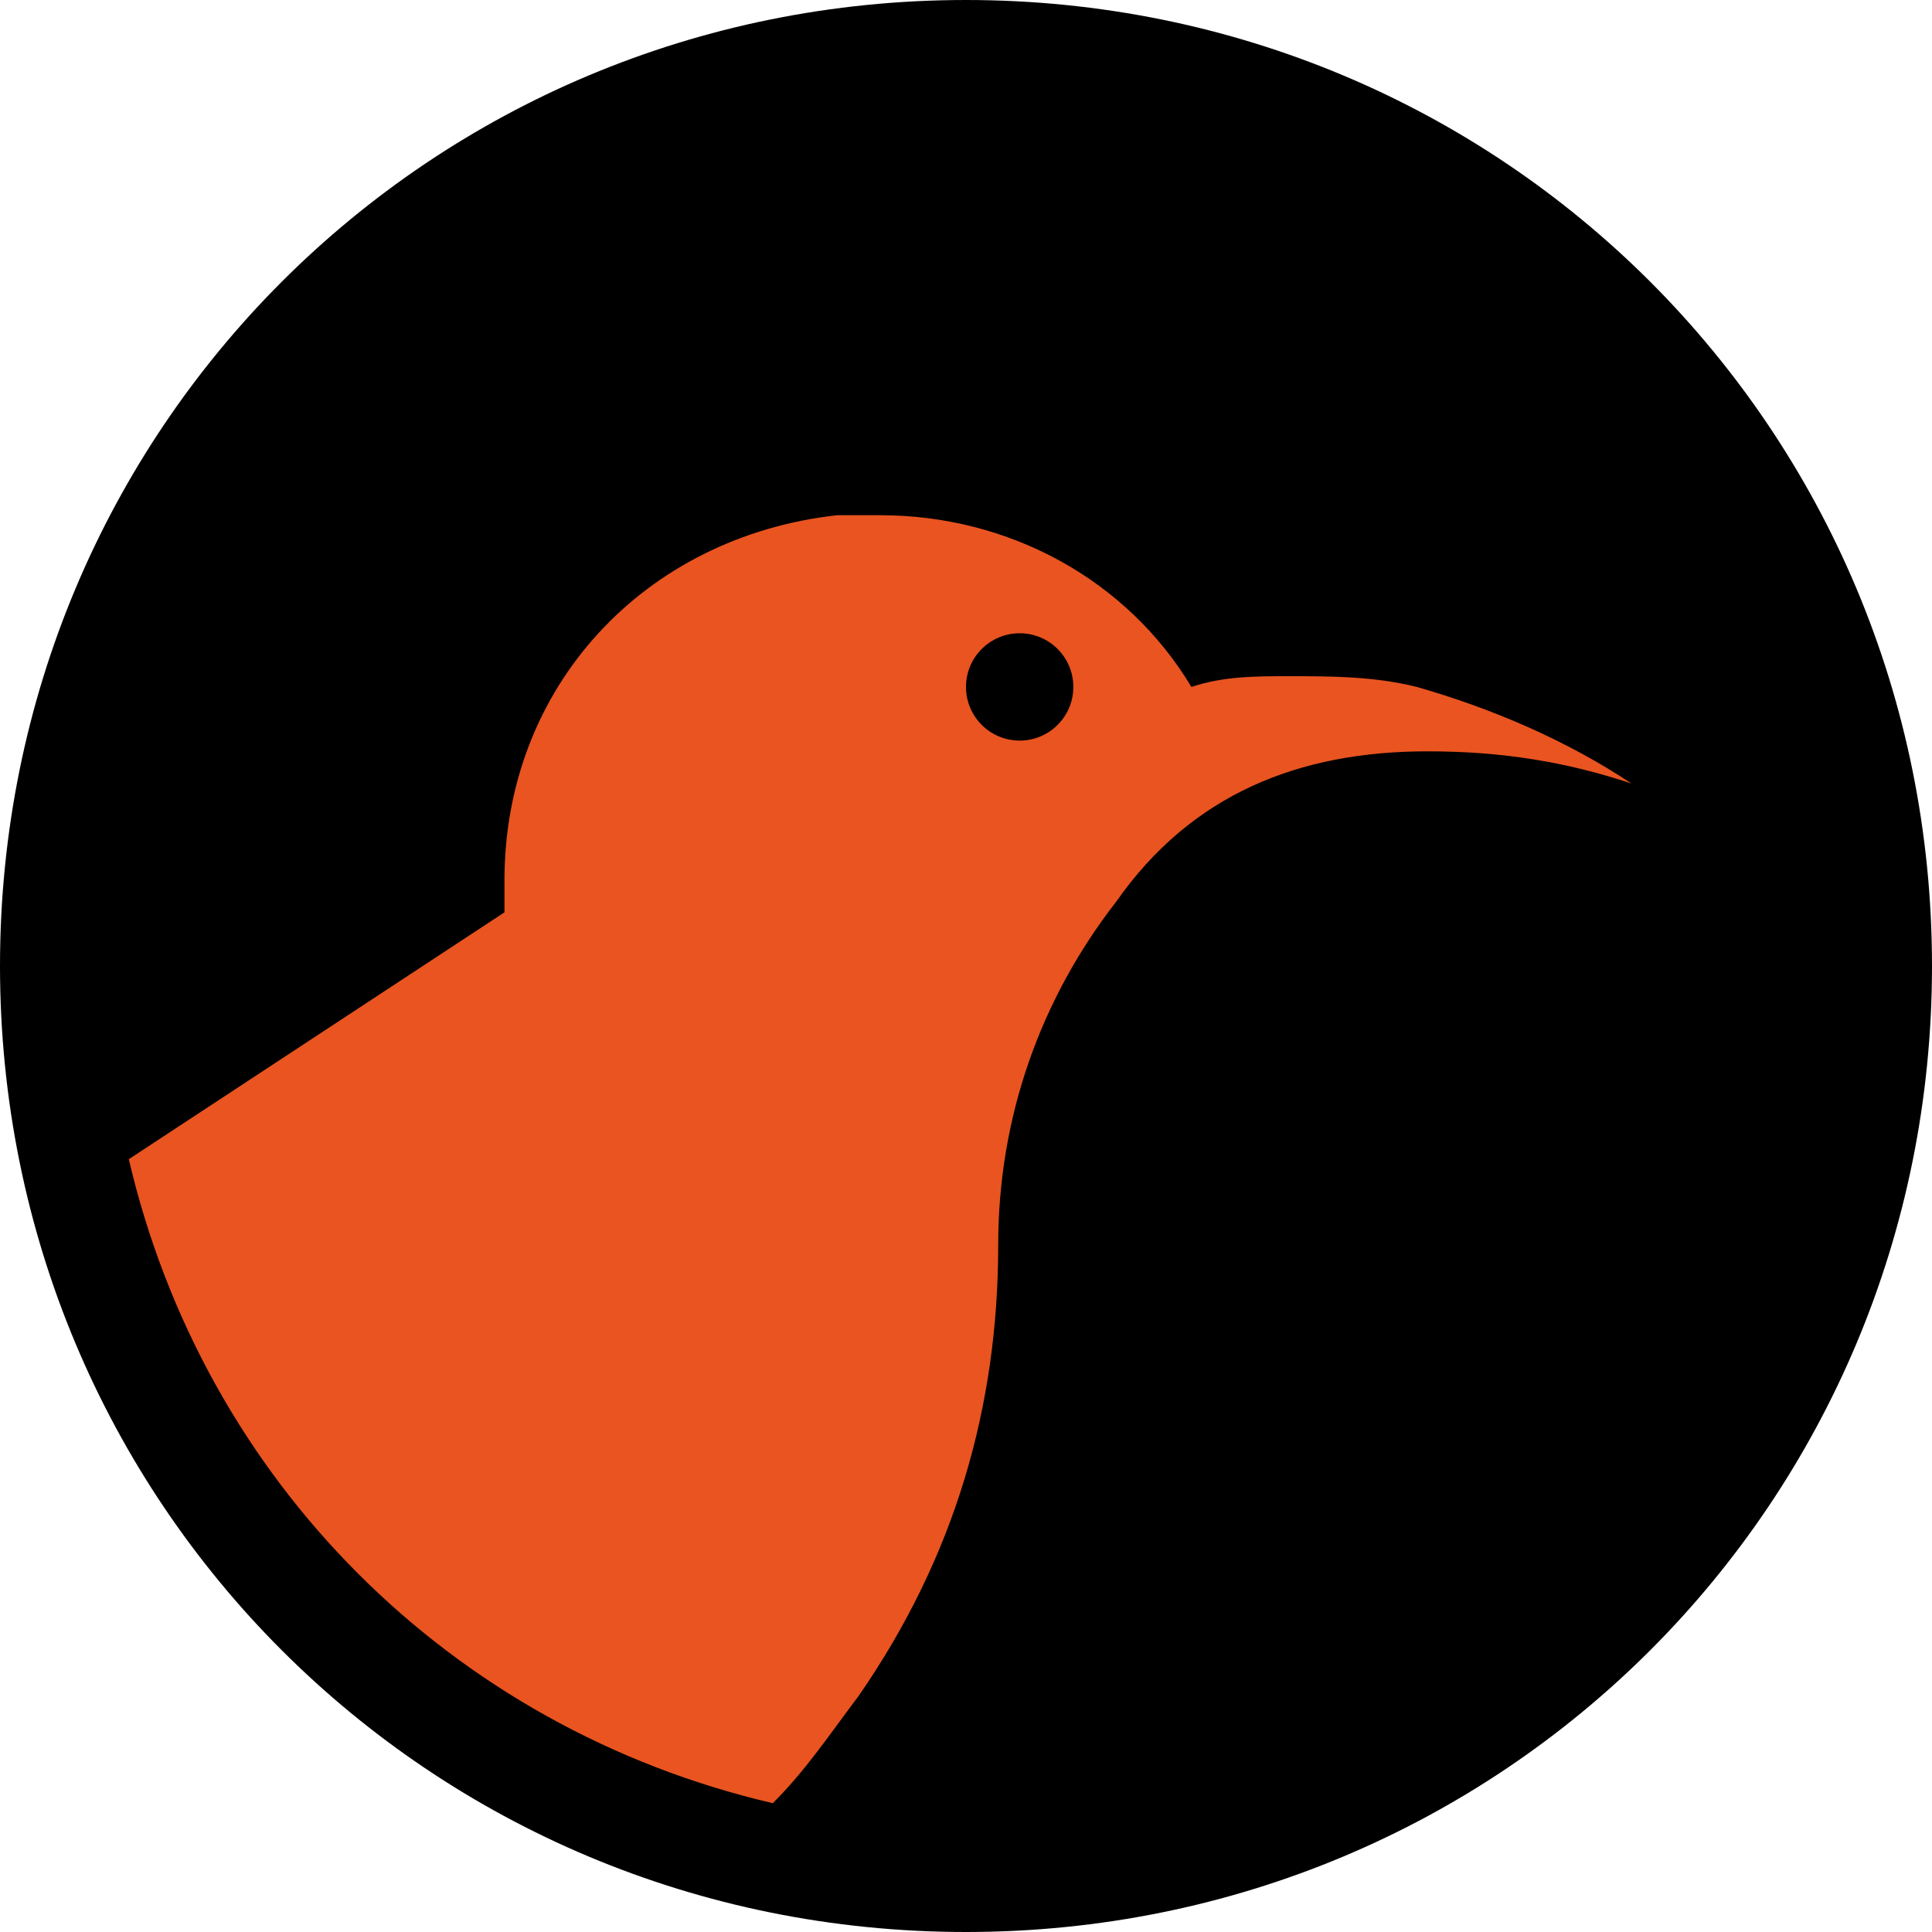
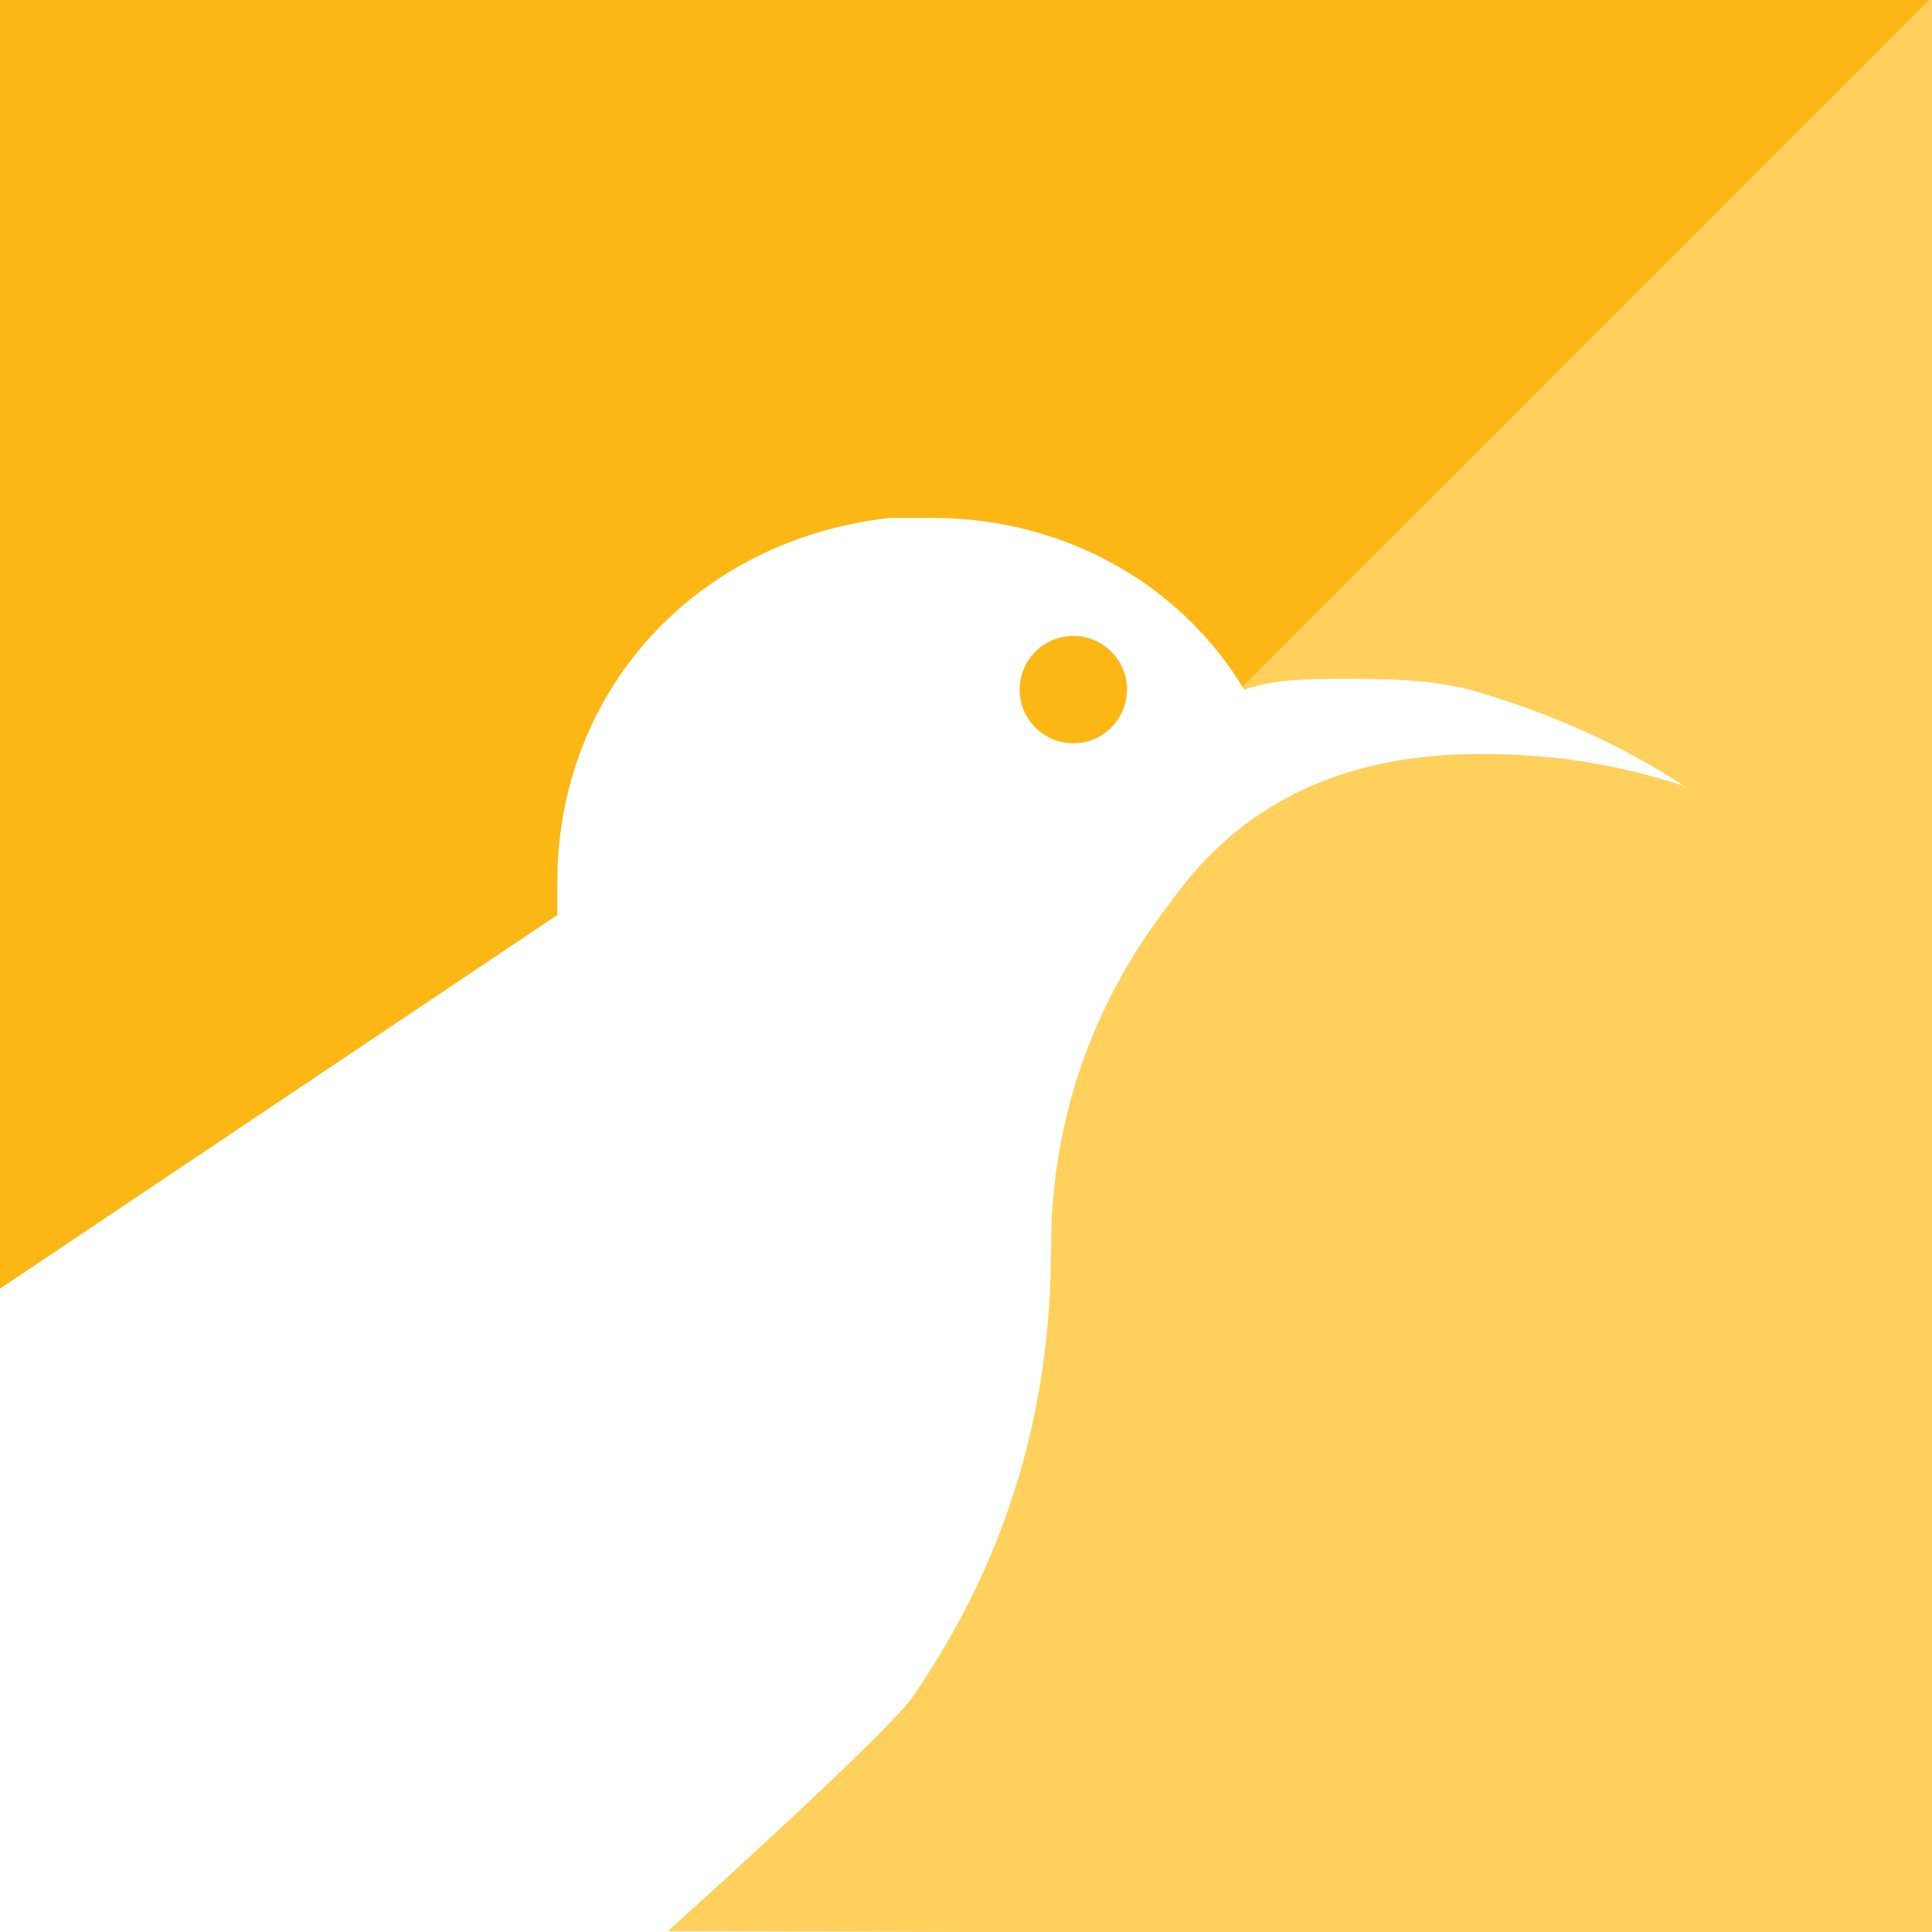
- <svg xmlns="http://www.w3.org/2000/svg" version="1.1" x="0px" y="0px" width="18px" height="18px" viewBox="0 0 18 18" enable-background="new 0 0 18 18" xml:space="preserve">
-   <defs>
- </defs>
+ <svg xmlns="http://www.w3.org/2000/svg" version="1.1" id="Layer_1" x="0px" y="0px" width="512px" height="512px" viewBox="0 0 512 512" enable-background="new 0 0 512 512" xml:space="preserve">
+   <rect fill="#FDB714" width="512" height="508.5" />
+   <polyline fill="#FFD05C" points="0,511.289 512,-0.711 512,512.712 " />
  <g>
    <g>
-       <circle fill="#E95420" cx="9" cy="9" r="8.5" />
-     </g>
-     <g>
-       <path d="M9,0C4,0,0,4,0,9c0,5,4,9,9,9c5,0,9-4,9-9C18,4,14,0,9,0z M1.2,10.8l3.5-2.3c0-0.1,0-0.2,0-0.3c0-1.8,1.3-3.2,3.1-3.4    c0.1,0,0.2,0,0.4,0c1.2,0,2.3,0.6,2.9,1.6c0.3-0.1,0.6-0.1,0.9-0.1c0.4,0,0.8,0,1.2,0.1c0.7,0.2,1.4,0.5,2,0.9    C14.6,7.1,14,7,13.3,7c-1.2,0-2.2,0.4-2.9,1.4c-0.7,0.9-1.1,2-1.1,3.2c0,1.5-0.4,2.9-1.3,4.2c-0.3,0.4-0.5,0.7-0.8,1    C4.2,16.1,1.9,13.8,1.2,10.8z" />
-       <circle cx="9.5" cy="6.4" r="0.5" />
+       <path fill="#FEFFFF" d="M14,512.712 M0,512V341.5l147.689-99.01c0-2.844,0-5.689,0-8.533c0-51.2,36.978-91.022,88.178-96.711    c2.844,0,5.689,0,11.378,0c34.132,0,65.421,17.067,82.488,45.511c8.533-2.844,17.066-2.844,25.6-2.844    c11.379,0,22.756,0,34.135,2.844c19.91,5.689,39.822,14.222,56.889,25.6c-17.066-5.689-34.133-8.533-54.045-8.533    c-34.133,0-62.578,11.377-82.488,39.822c-19.912,25.6-31.289,56.889-31.289,91.021c0,42.667-11.377,82.489-36.978,119.467    C233.022,461.512,176.75,512,176.75,512H0z" />
+       <circle fill="#FDB714" cx="284.445" cy="182.756" r="14.222" />
    </g>
  </g>
</svg>
